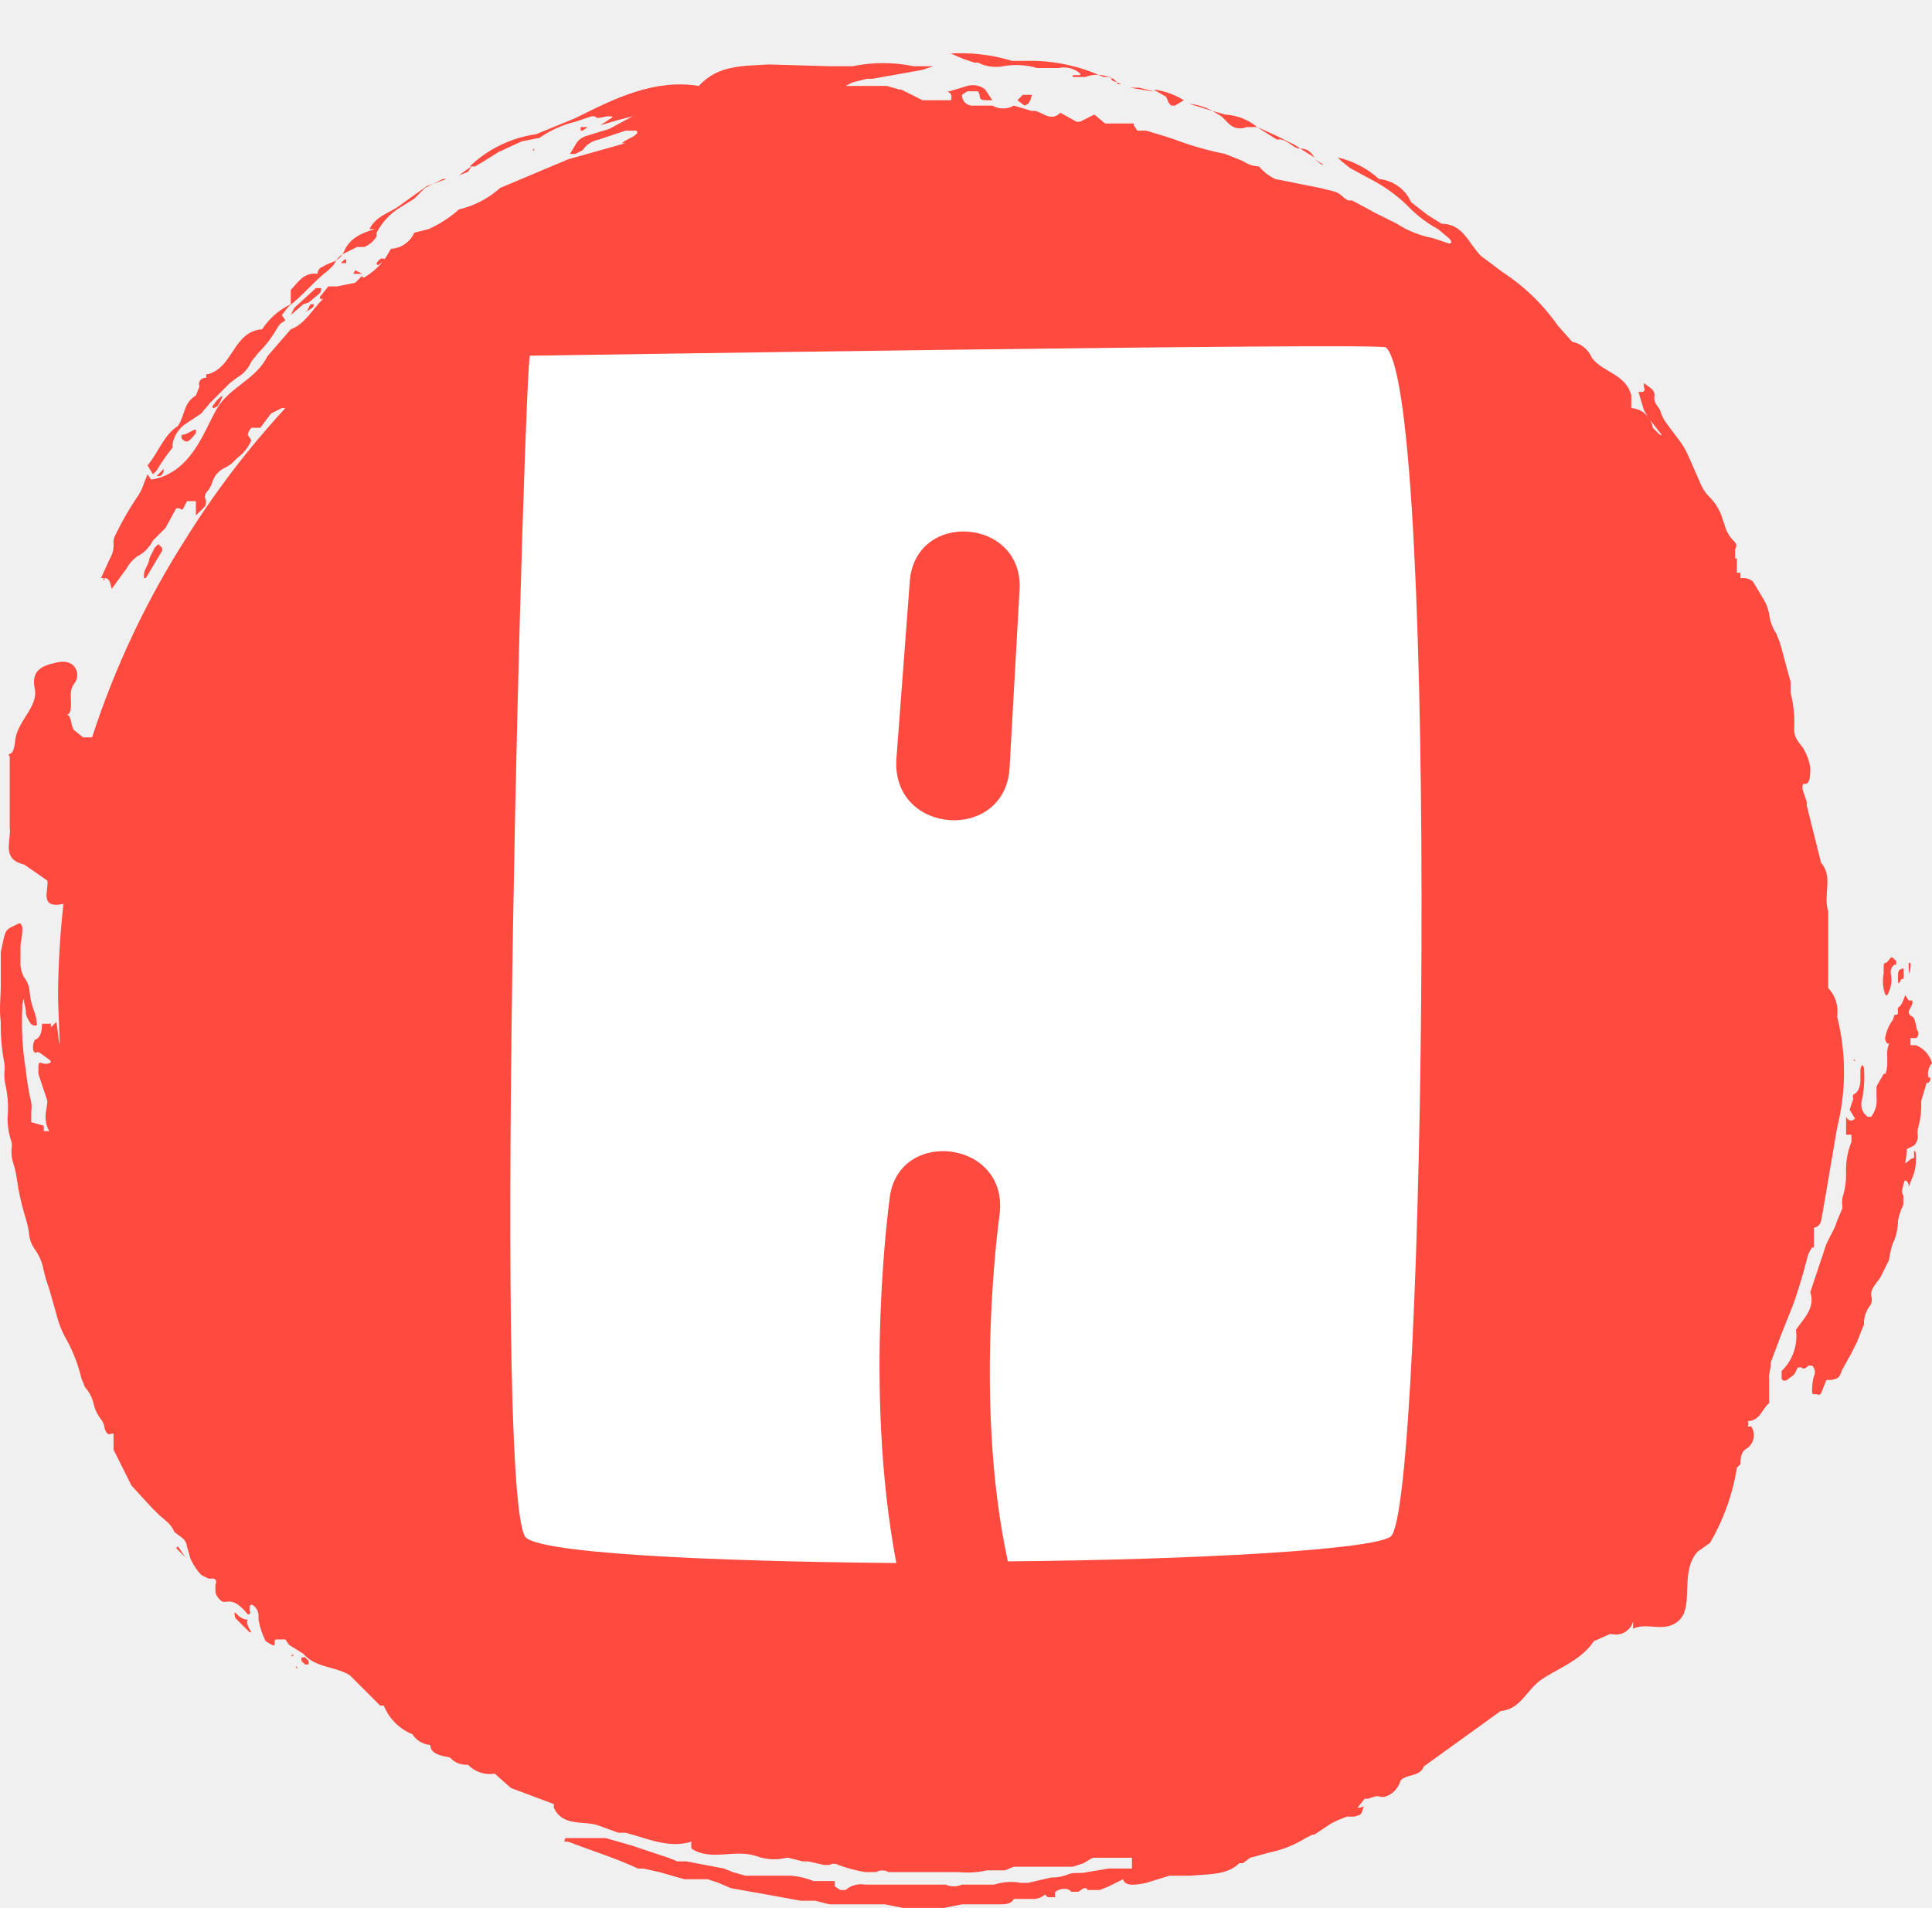
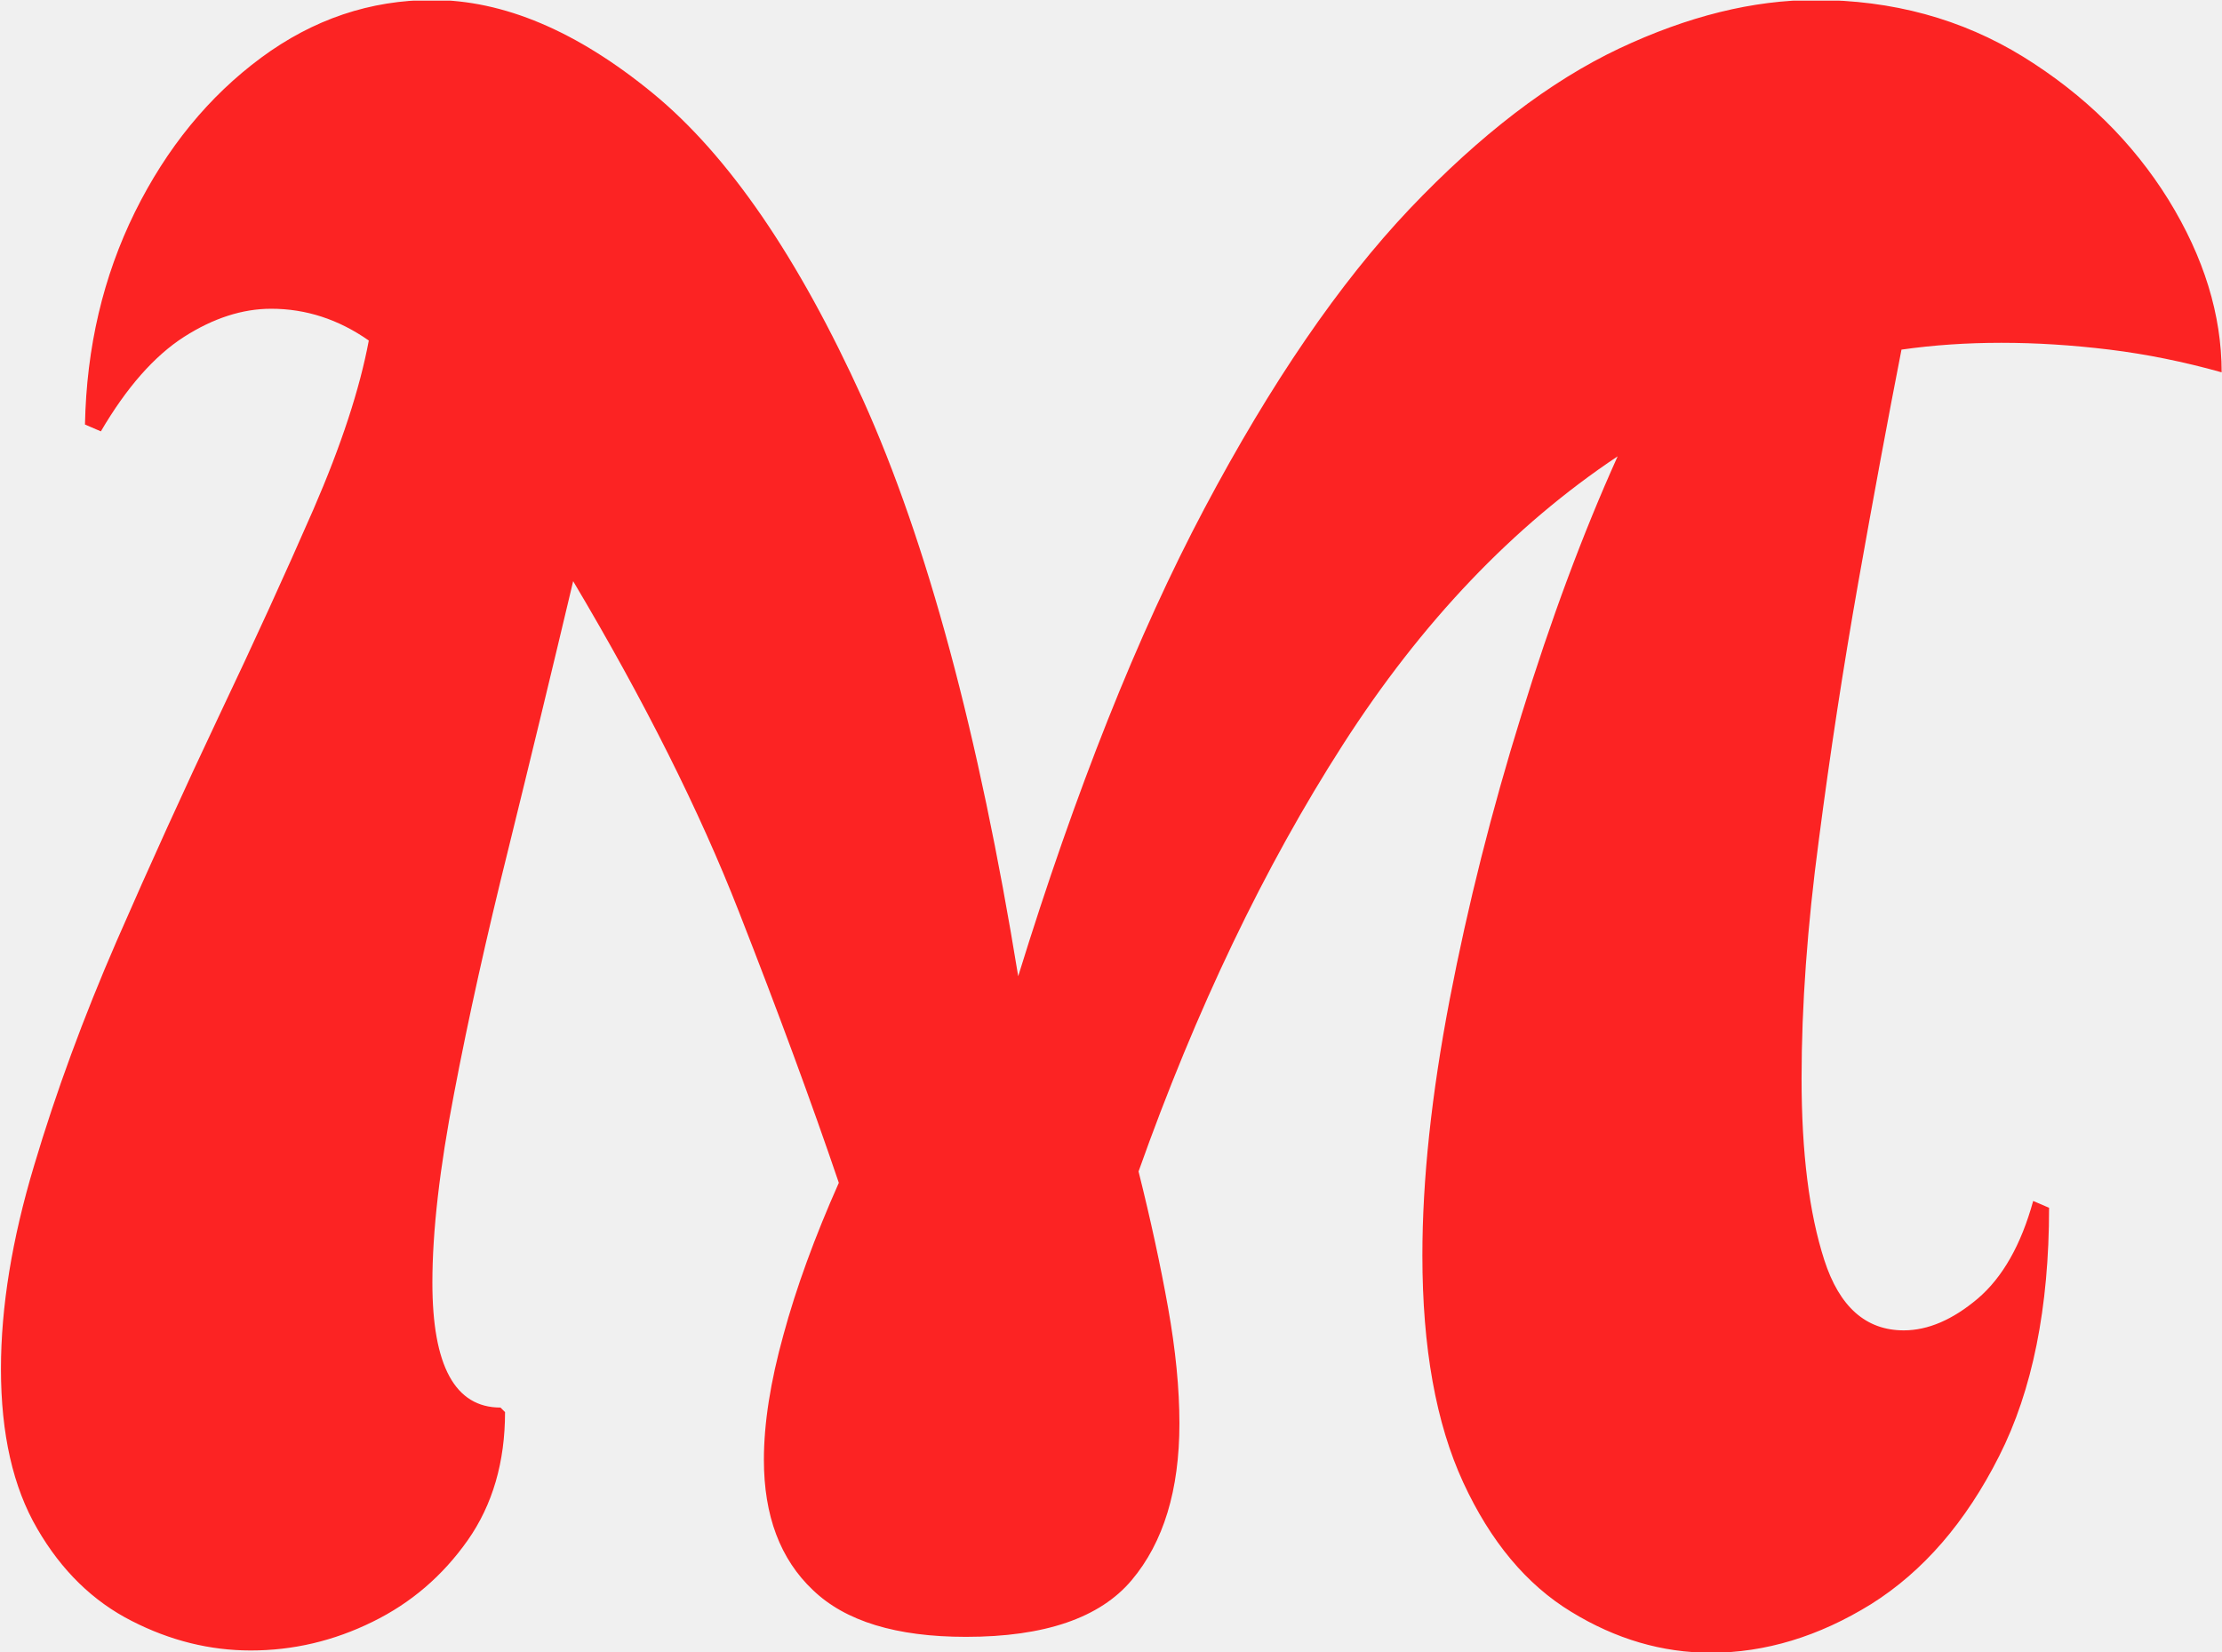
- <svg xmlns="http://www.w3.org/2000/svg" width="308.761" height="304.916" viewBox="0 0 106.008 104.687" class="css-1j8o68f" version="1.1" id="svg23">
-   <defs id="SvgjsDefs2684" />
-   <g id="SvgjsG2685" featurekey="rootContainer" transform="matrix(0.9820593,0,0,0.9820593,-0.05456052,0)" fill="#ff4a3f">
-     <g id="g17">
-       <path d="M19.8 15.3h.5l-.4-.2zm.5.1zm.8-.7c0 .1 0 .1.1.1l.4-.3c-.2-.1-.3-.1-.5.2zm.4-.2zm-4.1 2.3zm-.2.6l.3-.2c.1-.1.1-.2.1-.2h-.2l-.2.4c-.1-.1-.1 0 0 0zm2.2-2.9h-.1l-.2.2h.3zm-2.1 2.4l.6-.5c.1-.1.1-.2.1-.3h-.3l-1.2 1.1-.2.4.7-.6zm-1.1.8z" id="path3" />
-       <path d="M9.7 25v-.2a1.7 1.7 0 0 1 .7-1.1l.9-.6.5-.6.7-.7.4-.4.4-.3a1.9 1.9 0 0 0 .8-.9l.4-.5a5.9 5.9 0 0 0 1-1.3l.2-.3.3-.2-.2-.3.4-.5c.8-.6 1.4-1.4 2.2-2l.3-.3a1.4 1.4 0 0 1 .5-.6l.8-.4h.4a1.4 1.4 0 0 0 .7-.6V13a3.5 3.5 0 0 1 1.3-1.4l.8-.5.2-.2.4-.4 1-.5h.2l-1.1.4-1.4 1c-.6.5-1.4.6-1.8 1.4h.3c-.7.2-1.4.5-1.7 1.2s-.8.6-1.2.9a.4.4 0 0 0-.3.4c-.8-.1-1.1.5-1.5.9v.8a3.9 3.9 0 0 0-1.6 1.4c-1.6.1-1.6 2.1-3 2.5h-.1a.2.2 0 0 0 0 .2c-.3 0-.5.2-.4.5l-.2.5c-.7.4-.6 1.1-1 1.7-.8.5-1.1 1.5-1.7 2.2l.3.5.2-.2a11.6 11.6 0 0 1 .9-1.3zM53.9 3.3l.6.2h.2a2.2 2.2 0 0 0 1.4.2 4.1 4.1 0 0 1 1.9.1h1.2a1.4 1.4 0 0 1 1.2.3.1.1 0 0 1 0 .1H60a.1.1 0 0 0 0 .1h.7a1.8 1.8 0 0 1 1.3 0c.2 0 .1.1.2.2l.5.2h-.2c-.2-.4-.5-.4-.8-.4a9.7 9.7 0 0 0-4.3-.9h-.8A9.8 9.8 0 0 0 53 3h.2zm7.3 3.1zM50.3 4.7zm10.9 1.7h.2-.2zM19 14.7zm32.1-10zm17.6 2.2a.9.9 0 0 0 1 .2h.6a3.1 3.1 0 0 0-1.8-.7l-.7-.2.5.3zm-3.4-1.3c0 .1.1.2.2.3h.2l.5-.3a4.2 4.2 0 0 0-1.7-.6l.7.4zm7.4 2.7l.8.5c-.2-.3-.4-.5-.8-.5z" id="path5" />
-       <path d="M99 76.1l.6-1.6.6-1.5c.2-.5.6-1.8.8-2.6a1.7 1.7 0 0 1 .3-.7h.1v-1.1c.5-.1.4-.6.5-.9l.8-4.7a12.7 12.7 0 0 0 0-6.2 1.9 1.9 0 0 0-.5-1.6v-4.3c-.3-.9.3-1.9-.4-2.7L101 45a.4.4 0 0 0 0-.2l-.2-.6a.5.5 0 0 1 0-.4h.1c.3 0 .3-.5.3-.9a3 3 0 0 0-.4-1.1l-.3-.4a1.1 1.1 0 0 1-.2-.7 6.7 6.7 0 0 0-.2-2v-.6c-.2-.7-.4-1.5-.6-2.2l-.2-.5a2.5 2.5 0 0 1-.4-1.1 2.5 2.5 0 0 0-.3-.8l-.6-1a.8.8 0 0 0-.6-.2h-.1V32h-.2v-.8H97V31a.4.4 0 0 0 0-.1v-.2c.1-.2.1-.3-.1-.5a1.8 1.8 0 0 1-.4-.6l-.2-.6a2.9 2.9 0 0 0-.7-1.2 2.2 2.2 0 0 1-.5-.7l-.7-1.6a4.3 4.3 0 0 0-.6-1l-.6-.8a2.4 2.4 0 0 1-.4-.8l-.2-.3a.6.6 0 0 1-.1-.5.5.5 0 0 0-.2-.4l-.4-.3v.2c.1.2 0 .3-.1.3h-.2l.3 1 .3.5.7.9h-.1l-.2-.2-.2-.2a1.3 1.3 0 0 0-1.2-1.1v-.7c-.3-1.2-1.6-1.3-2.2-2.1a1.5 1.5 0 0 0-1.1-.9l-.8-.9a11.3 11.3 0 0 0-3.1-3l-.8-.6-.4-.3c-.7-.7-1-1.8-2.2-1.8l-.8-.5-.9-.7a2.2 2.2 0 0 0-1.8-1.3 5.1 5.1 0 0 0-2.3-1.2l.2.2.5.4 1.3.7a8.5 8.5 0 0 1 2.1 1.6 6.8 6.8 0 0 0 1.5 1.1l.6.5c.1.1.2.2.1.3H81l-.9-.3a5.6 5.6 0 0 1-2-.8l-1.2-.6-1.3-.7h-.2c-.3-.1-.4-.4-.8-.5l-.8-.2-2.5-.5a2.6 2.6 0 0 1-.9-.7 1.7 1.7 0 0 1-.9-.3l-1-.4a18.1 18.1 0 0 1-2.8-.8l-.6-.2-1-.3h-.5l-.2-.3v-.1h-1.6l-.6-.5-.4.2-.4.2h-.2l-.9-.5c-.6.6-1.1-.2-1.6-.1l-1-.3a1.2 1.2 0 0 1-1.2 0h-1.2a.6.6 0 0 1-.5-.6l.3-.2h.6a.7.7 0 0 1 .1.3c0 .2.2.2.5.2h.2l-.4-.6a1.1 1.1 0 0 0-1-.2l-1 .3H53c.3.2.2.3.2.5h-1.6l-.4-.2-.8-.4h-.1l-.7-.2h-2.3l.4-.2.8-.2h.3l1.7-.3 1.1-.2.6-.2h-1.1a8.4 8.4 0 0 0-3.4 0h-1.3L43 3.6c-1.4.1-2.8 0-3.9 1.2-2.5-.4-4.7.7-6.9 1.8l-2.2.9a6.7 6.7 0 0 0-3.7 1.8h.3l.5-.3.8-.5 1.3-.6 1-.2a6 6 0 0 1 2-.9l.9-.3h.2c.1.2.5 0 .7 0h.2c.1 0 .1.1 0 .1l-.6.4 1-.3.8-.2-1.3.7-1.3.4a1 1 0 0 0-.6.5l-.3.5h.3l.4-.2a1.4 1.4 0 0 1 .9-.6l1.5-.5h.5a.1.1 0 0 1 .1.2c-.2.2-.6.3-.8.5h.2l-3.2.9-3.8 1.6a5.2 5.2 0 0 1-2.3 1.2 6.6 6.6 0 0 1-1.7 1.1l-.8.2a1.5 1.5 0 0 1-1.3.9l-.3.5a3.7 3.7 0 0 1-1.2 1.1h-.1v-.1l-.2.2-.2.2-1 .2h-.5l-.4.5c-.1.1-.1.2 0 .2h.1c-.6.6-1 1.4-1.8 1.7L15 19.9c-.6 1.2-1.8 1.6-2.6 2.6s-1.4 3.9-3.9 4.3l-.2-.3-.2.5a2.7 2.7 0 0 1-.4.8 16.9 16.9 0 0 0-1.2 2.1.8.8 0 0 0-.1.5 1.4 1.4 0 0 1-.2.8l-.5 1.1h.2c.3 0 .3.3.4.6l.8-1.1a2.2 2.2 0 0 1 .6-.7 2 2 0 0 0 .9-.9l.3-.3.4-.4.6-1.1h.2c.1.1.1.1.2 0l.2-.4h.5v.8l.5-.5a.5.5 0 0 0 0-.5.4.4 0 0 1 .1-.3 1.5 1.5 0 0 0 .3-.5 1.3 1.3 0 0 1 .8-.9l.3-.2.3-.3a2.4 2.4 0 0 0 .8-1l-.2-.3c0-.1.1-.3.2-.4h.5l.6-.8.6-.3h.2a48.8 48.8 0 0 0-5.5 7.2h-.1.1a48.4 48.4 0 0 0-5.3 11.2h-.5l-.5-.4c-.2-.2-.1-.7-.4-.9h.1c.3-.5-.1-1.2.3-1.7s.1-1.4-.9-1.2-1.5.5-1.3 1.5-1 1.8-1.1 2.9-.5.5-.3.9v3.9c.1.8-.5 1.8.8 2.1l1.3.9c.1.5-.5 1.6.9 1.3a49.2 49.2 0 0 0-.3 5c0 1.1.1 2.2.1 3.3v-.4c-.1-.4-.1-.8-.2-1.3l-.3.3v-.2h-.5c0 .5-.1.8-.4.9a.9.9 0 0 0-.1.5c0 .1.1.3.2.2s.4.2.7.4-.2.3-.4.2-.2.1-.2.3v.3l.5 1.5c0 .3-.1.6-.1.9a1.7 1.7 0 0 0 .2.8h-.3v-.3l-.7-.2v-.6a1.5 1.5 0 0 0 0-.5 14.6 14.6 0 0 1-.3-1.8 16.6 16.6 0 0 1-.2-3.5.9.9 0 0 1 .1-.5v.2a2.9 2.9 0 0 1 .1.5.8.8 0 0 0 .1.4c.1.2.2.4.4.4s.1-.1.1-.2a2.1 2.1 0 0 0-.1-.5 4.2 4.2 0 0 1-.3-1.3 1.5 1.5 0 0 0-.3-.7 1.6 1.6 0 0 1-.2-.9v-.8c0-.3.1-.6.1-.9a.5.5 0 0 0-.1-.4h-.1c-.8.4-.7.2-1 1.6V55c0 .7-.1 1.4 0 2.1a10.8 10.8 0 0 0 .2 2.3 1.8 1.8 0 0 1 0 .5 3.1 3.1 0 0 0 .1.9 5.9 5.9 0 0 1 .1 1.3 3.9 3.9 0 0 0 .2 1.7 1.2 1.2 0 0 1 0 .4 2.1 2.1 0 0 0 .1.8 4.9 4.9 0 0 1 .2.9 14 14 0 0 0 .5 2.2 5 5 0 0 1 .2 1 1.7 1.7 0 0 0 .3.7 2.9 2.9 0 0 1 .5 1.2 8.5 8.5 0 0 0 .3 1l.4 1.4a5.4 5.4 0 0 0 .6 1.5 8.5 8.5 0 0 1 .8 2.1l.2.5a2.1 2.1 0 0 1 .5 1 2.1 2.1 0 0 0 .4.8 1 1 0 0 1 .2.5c.1.3.2.4.4.3h.1v.9l.5 1 .5 1 1.1 1.2.4.4c.3.3.7.5.9 1l.4.3a.7.7 0 0 1 .3.5l.2.7a3.3 3.3 0 0 0 .6.9l.4.2h.3a.2.2 0 0 1 .1.3 2.5 2.5 0 0 0 0 .5.9.9 0 0 0 .4.5h.2c.4-.1.8.2 1.2.7h.1c0-.1.1-.1 0-.2v-.2c0-.1.1-.2.2-.1a.7.7 0 0 1 .3.6v.2a4.3 4.3 0 0 0 .4 1.2c.5.3.5.3.5.1s0-.2.2-.2h.4l.2.3.8.5c.7.8 1.8.7 2.6 1.2l1.7 1.7h.2a2.9 2.9 0 0 0 1.6 1.6 1.3 1.3 0 0 0 1 .6c0 .5.6.6 1.1.7a1.2 1.2 0 0 0 .8.4h.2a1.7 1.7 0 0 0 1.5.5l.9.8 2.4.9v.2c.5 1.1 1.7.7 2.5 1l1.1.4h.4c1.2.3 2.4.9 3.7.5a.7.7 0 0 0 0 .4c1.1.7 2.4 0 3.6.4a2.9 2.9 0 0 0 1.7.1h.1l.8.2h.3l.9.2h.3a.5.5 0 0 1 .5 0 7.9 7.9 0 0 0 1.5.4h.6a.7.7 0 0 1 .7 0h3.9a5 5 0 0 0 1.6-.1h1l.5-.2H60l.6-.2.5-.3h2.2v.6H62l-1.2.2c-.4.1-.7 0-1 .1a2.4 2.4 0 0 1-1 .2l-1.3.3h-.4a3.1 3.1 0 0 0-1.5.1h-1.8a1.1 1.1 0 0 1-.9 0h-4.5a1.3 1.3 0 0 0-1.1.3H47l-.3-.2v-.3h-1.2a4.1 4.1 0 0 0-1.3-.3h-2.5l-.7-.2-.5-.2-2.1-.4h-.5l-.5-.2-2.1-.7-1.4-.4h-2.2c-.1 0-.1.1-.1.2h.2c1.3.5 2.6.9 3.9 1.5h.3l.9.2 1.4.4h1.3l.6.2.7.3 1.7.3 1.1.2 1.1.2h.8l.8.2h3.1l1 .2h2.3l1-.2H56c.4 0 .6-.1.7-.3h1a1 1 0 0 0 .8-.3c-.1.1 0 .1.1.2h.4v-.2c0-.1 0-.1.2-.2s.6-.1.7.1h.4l.3-.2c.2 0 .2 0 .2.1h.7l.5-.2.8-.4c.1.3.4.4 1.3.2l1.3-.4h1.2c.9-.1 2 0 2.7-.7h.2l.4-.3 1.1-.3a6.1 6.1 0 0 0 2-.8l.4-.2h.1l.9-.6.4-.2.5-.2h.4c.4-.1.4-.1.5-.4s0-.1-.2-.1h-.1l.4-.5h.2c.3-.1.5-.2.7-.1h.2a1.3 1.3 0 0 0 .9-.9c.3-.4 1.1-.2 1.3-.8l4.3-3.1c1.1-.1 1.4-1.1 2.2-1.7s2.3-1.1 3-2.2l.9-.4h.1a1 1 0 0 0 1.2-.7v.4c.8-.4 1.8.3 2.6-.5s0-2.7 1-3.8l.7-.5a12.1 12.1 0 0 0 1.5-4.2l.2-.2c0-.3 0-.7.4-.9a.9.9 0 0 0 .2-1.2h-.2a.3.3 0 0 0 0-.3c.7 0 .8-.7 1.2-1V77a.5.5 0 0 1 0-.2 3.8 3.8 0 0 0 .1-.7zM5.9 32.2z" id="path7" />
-       <path d="M26.4 9.3l-.3.2-.4.3.5-.2zm6.1-2h.1l.3-.2h-.4zm-2.6 1l-.1.1h.1v-.1zm-1.5 1.4zm1.3-.2zm-6.3 3.1zM9.2 26.2l-.4.4H9a.4.4 0 0 0 .2-.4zm3-3.5a2.1 2.1 0 0 0 .3-.6 1.5 1.5 0 0 0-.5.5c-.1.1-.1.2 0 .2zM11 24.2V24c-.2 0-.5.3-.8.3v.2c.3.3.4.2.8-.3zm3 66.2zM73.9 9.2h.1l-.5-.3zm-2.5-1.4c.5-.1.8.4 1.2.5h.1l-.3-.2-1-.5-1.1-.5.3.2zM52.8 3.1zm11.7 2h-.1l-1.2-.2h.5zm2 .7l1.3.4a3.3 3.3 0 0 0-1.3-.4zm-9 0a1 1 0 0 0 .2-.5h-.5l-.3.3.4.3zm9 1.6zM49.9 4.2zm2.9.7zM48.5 4zm13.8 2.1a.5.5 0 0 0 0 .1zm44.8 52.3h-.3V58h.3c.1 0 .2-.3.1-.4s-.1-.7-.3-.8a.3.3 0 0 1-.2-.3l.2-.4a.4.4 0 0 0 0-.2h-.2l-.2-.3c-.1.3-.2.6-.4.7a.5.5 0 0 0 0 .2c0 .1 0 .2-.1.2h-.1a1.1 1.1 0 0 1-.1.3 2.3 2.3 0 0 0-.4.9.4.4 0 0 0 .1.4h.1a1.7 1.7 0 0 0-.1.8v.4a1.8 1.8 0 0 1-.1.5h-.1l-.4.7v.6a1.5 1.5 0 0 1-.3 1.1h-.2l-.2-.2a.9.9 0 0 1-.1-.8 6.5 6.5 0 0 0 .1-1.7c0-.1-.1-.2-.1-.2a.5.5 0 0 0-.1.3v.6c0 .2-.1.6-.3.7s-.1.2-.1.3l-.2.6.3.5c-.2.2-.4.1-.5-.1v1h.3v.4a4.2 4.2 0 0 0-.3 1.4 3.3 3.3 0 0 0 0 .4 4 4 0 0 1-.2 1.3 2 2 0 0 0 0 .6l-.3.7a3.2 3.2 0 0 1-.3.7l-.3.6-.9 2.7c.3.9-.4 1.5-.8 2.1a2.7 2.7 0 0 1-.8 2.3v.4c0 .1.1.2.3.1l.4-.3.2-.4h.2c.1.1.2.1.4-.1h.2a.5.5 0 0 1 .1.6 2.9 2.9 0 0 0-.1.8c0 .1 0 .2.1.2h.2c.1.1.2 0 .3-.3l.2-.5h.3c.4-.1.4-.1.6-.6l.5-.9.3-.6.4-1a1.6 1.6 0 0 1 .3-1 .6.6 0 0 0 .1-.6c0-.2 0-.3.2-.6l.3-.4.5-1a4.7 4.7 0 0 1 .2-.9 3 3 0 0 0 .3-1.3 3.8 3.8 0 0 1 .3-.9v-.5c-.1-.2-.1-.2 0-.6s.1-.2.2-.2a.4.4 0 0 1 .1.3l.2-.5a2.3 2.3 0 0 0 .2-.9v-.3c0-.1 0-.3-.1-.3v.4c-.2 0-.3.2-.5.3a6.4 6.4 0 0 0 .1-.8l.4-.2a.7.7 0 0 0 .2-.6 1.4 1.4 0 0 1 0-.3 4.8 4.8 0 0 0 .2-1.4v-.2l.3-1h.1a.3.3 0 0 0 .1-.3h-.1a.9.9 0 0 1 .2-.8 1.5 1.5 0 0 0-.9-1zm-1.2 7.8zm-.2-9.9zm0 0zM9.1 30.8a.3.3 0 0 0 0-.2l-.2-.2-.2.2-.3.6c0 .3-.3.6-.3.9v.2h.1zm96.3 24.8h.1a1.7 1.7 0 0 0 .2-1.2.5.5 0 0 1 .2-.5h.1v-.2l-.2-.2h-.1c-.1.1-.2.3-.3.3s-.1.1-.1.3v.3a2.2 2.2 0 0 0 .1 1.2zM13.2 90.1c-.1 0 0 .2 0 .3l.8.8h.1c-.2-.3-.3-.6-.2-.7a.9.9 0 0 1-.5-.2zm.8.3zm92.3-35.7h.1a2 2 0 0 0 0-.6c-.3.1-.3.1-.3.6s.1.1.2 0z" id="path9" />
-       <path d="M106.7 62a.6.6 0 0 0 .1-.5c0-.1-.1-.2-.1-.1h-.2v.2c0 .4.1.5.2.4zm.1-8.2h-.1v.6a1 1 0 0 0 .1-.6zM17.1 92.6h-.2v.2l.2.2h.2v-.2zm86.6-33.3c0-.1 0-.1-.1-.1zM9.9 86.5l.5.5-.4-.6z" id="path11" />
-       <circle cx="10.5" cy="87.1" transform="rotate(-24.8 10.4 87.159)" id="circle13" />
-       <path d="M9.7 30.1h-.1v.2-.2h.1zm83.2-6.6l-.2-.3h-.1zm-14.7 77.1zM5.9 32.2zm-.1.2a.3.3 0 0 0 .1-.2v.2zm1.9-4.9zM61.5 2.4zm42.8 58.2v.1-.1zM16.4 92.5h-.1c.1.1.2 0 .1-.1zm.2.7h.1l-.1-.1v.1zm73.9-71.3zm15.2 34.4zM14.6 91.7zm92.1-37zm-.8 11.4zM34.6 0z" id="path15" />
-     </g>
-   </g>
-   <g id="SvgjsG2686" featurekey="nameFeature-0" transform="matrix(2.284354,0,0,2.284354,27.98006,-5.60952)" fill="#ffffff">
-     <path d="M9.6 16.48 l-0.32 4.24 c-0.08 1.8 2.6 1.96 2.72 0.2 l0.24 -4.28 c0.12 -1.76 -2.56 -1.96 -2.64 -0.16 z M0.48 11 l0 0 c0.04 0 20.48 -0.32 20.56 -0.2 c1.28 1.12 0.96 27.8 0.12 28.56 c-0.4 0.32 -4.64 0.56 -9.2 0.6 c-0.84 -3.84 -0.2 -8.32 -0.2 -8.32 c0.24 -1.8 -2.44 -2.12 -2.64 -0.4 c0 0.04 -0.64 4.52 0.16 8.76 c-4.56 -0.04 -8.68 -0.24 -8.92 -0.64 c-0.8 -1.44 0 -28.28 0.12 -28.36 z" id="path20" />
+ <svg xmlns="http://www.w3.org/2000/svg" version="1.1" width="1500" height="1115" viewBox="0 0 1500 1115">
+   <g transform="matrix(1,0,0,1,0.2035615,0.451417)">
+     <svg viewBox="0 0 332 247" data-background-color="#e0ded5" preserveAspectRatio="xMidYMid meet" height="1115" width="1500">
+       <g id="tight-bounds" transform="matrix(1,0,0,1,-0.04505495,-0.1)">
+         <svg viewBox="0 0 332.09 247.2" height="247.2" width="332.09">
+           <g>
+             <svg viewBox="0 0 332.09 247.2" height="247.2" width="332.09">
+               <g>
+                 <svg viewBox="0 0 332.09 247.2" height="247.2" width="332.09">
+                   <g id="textblocktransform">
+                     <svg viewBox="0 0 332.09 247.2" height="247.2" width="332.09" id="textblock">
+                       <g>
+                         <svg viewBox="0 0 332.09 247.2" height="247.2" width="332.09">
+                           <g transform="matrix(1,0,0,1,0,0)">
+                             <svg width="332.09" viewBox="1.75 -36.4 48.9 36.4" height="247.2" data-palette-color="#fc2323">
+                               <g class="wordmark-text-0" data-fill-palette-color="primary" id="text-0">
+                                 <path d="M39.4 0L39.4 0Q37.8 0 36.33-0.9 34.85-1.8 33.95-3.75 33.05-5.7 33.05-8.75L33.05-8.75Q33.05-11.25 33.65-14.38 34.25-17.5 35.23-20.65 36.2-23.8 37.35-26.35L37.35-26.35Q33.9-24.05 31.3-20 28.7-15.95 26.8-10.6L26.8-10.6Q27.2-9 27.45-7.6 27.7-6.2 27.7-5.05L27.7-5.05Q27.7-2.85 26.65-1.6 25.6-0.35 23-0.35L23-0.35Q20.7-0.35 19.63-1.38 18.55-2.4 18.55-4.25L18.55-4.25Q18.55-5.45 18.98-7 19.4-8.55 20.2-10.35L20.2-10.35Q19.3-13 18-16.32 16.7-19.65 14.35-23.6L14.35-23.6Q13.65-20.65 12.93-17.73 12.2-14.8 11.73-12.33 11.25-9.85 11.25-8.15L11.25-8.15Q11.25-5.4 12.75-5.4L12.75-5.4 12.85-5.3Q12.85-3.65 12.03-2.48 11.2-1.3 9.93-0.68 8.65-0.05 7.25-0.05L7.25-0.05Q5.9-0.05 4.63-0.7 3.35-1.35 2.55-2.73 1.75-4.1 1.75-6.25L1.75-6.25Q1.75-8.3 2.48-10.73 3.2-13.15 4.3-15.68 5.4-18.2 6.55-20.63 7.7-23.05 8.63-25.18 9.55-27.3 9.85-28.9L9.85-28.9Q8.85-29.6 7.7-29.6L7.7-29.6Q6.75-29.6 5.78-28.98 4.8-28.35 3.95-26.9L3.95-26.9 3.6-27.05Q3.65-29.6 4.7-31.73 5.75-33.85 7.48-35.13 9.2-36.4 11.25-36.4L11.25-36.4Q13.6-36.4 16.1-34.35 18.6-32.3 20.73-27.6 22.85-22.9 24.15-14.9L24.15-14.9Q26.05-21.05 28.25-25.2 30.45-29.35 32.77-31.8 35.1-34.25 37.38-35.33 39.65-36.4 41.7-36.4L41.7-36.4Q44.25-36.4 46.28-35.15 48.3-33.9 49.48-32 50.65-30.1 50.65-28.2L50.65-28.2Q49.4-28.55 48.18-28.7 46.95-28.85 45.8-28.85L45.8-28.85Q44.65-28.85 43.6-28.7L43.6-28.7Q43.15-26.4 42.65-23.58 42.15-20.75 41.78-17.9 41.4-15.05 41.4-12.65L41.4-12.65Q41.4-10.2 41.9-8.65 42.4-7.1 43.65-7.1L43.65-7.1Q44.45-7.1 45.28-7.8 46.1-8.5 46.5-9.95L46.5-9.95 46.85-9.8Q46.85-6.5 45.75-4.33 44.65-2.15 42.93-1.07 41.2 0 39.4 0Z" fill="#fc2323" data-fill-palette-color="primary" />
+                               </g>
+                             </svg>
+                           </g>
+                         </svg>
+                       </g>
+                     </svg>
+                   </g>
+                 </svg>
+               </g>
+               <g />
+             </svg>
+           </g>
+           <defs />
+         </svg>
+         <rect width="332.09" height="247.2" fill="none" stroke="none" visibility="hidden" />
+       </g>
+     </svg>
  </g>
</svg>
